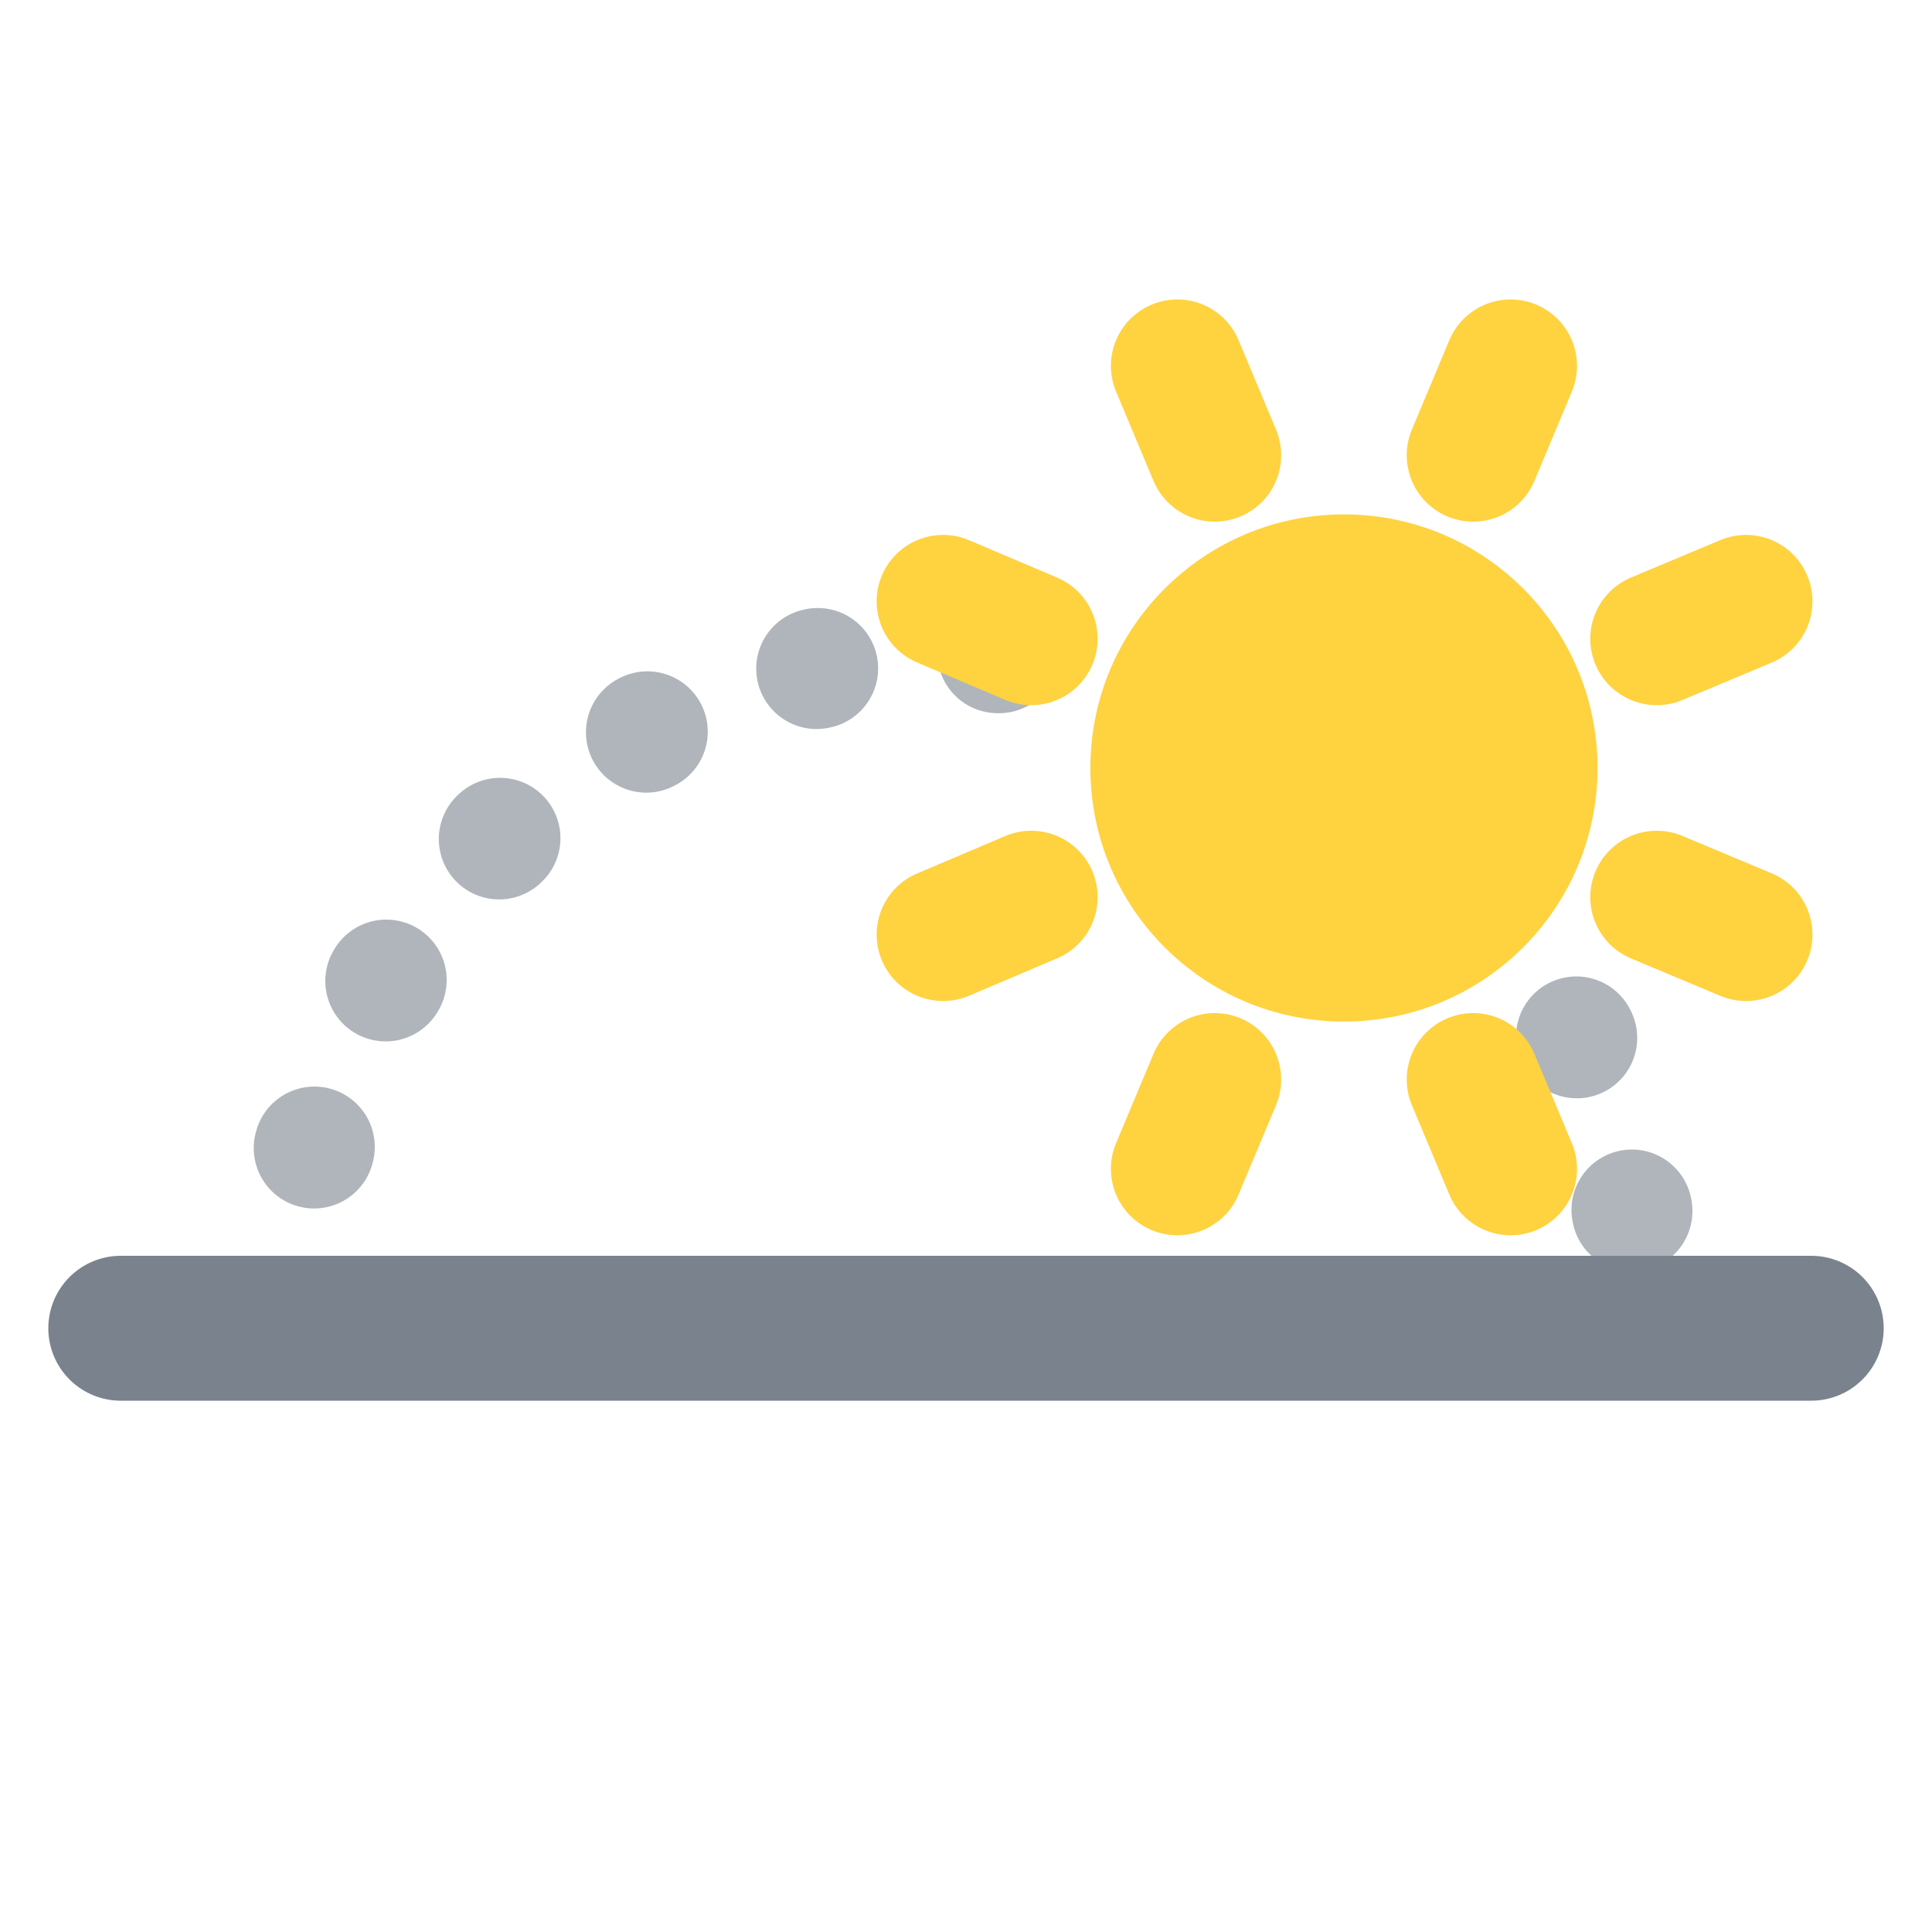
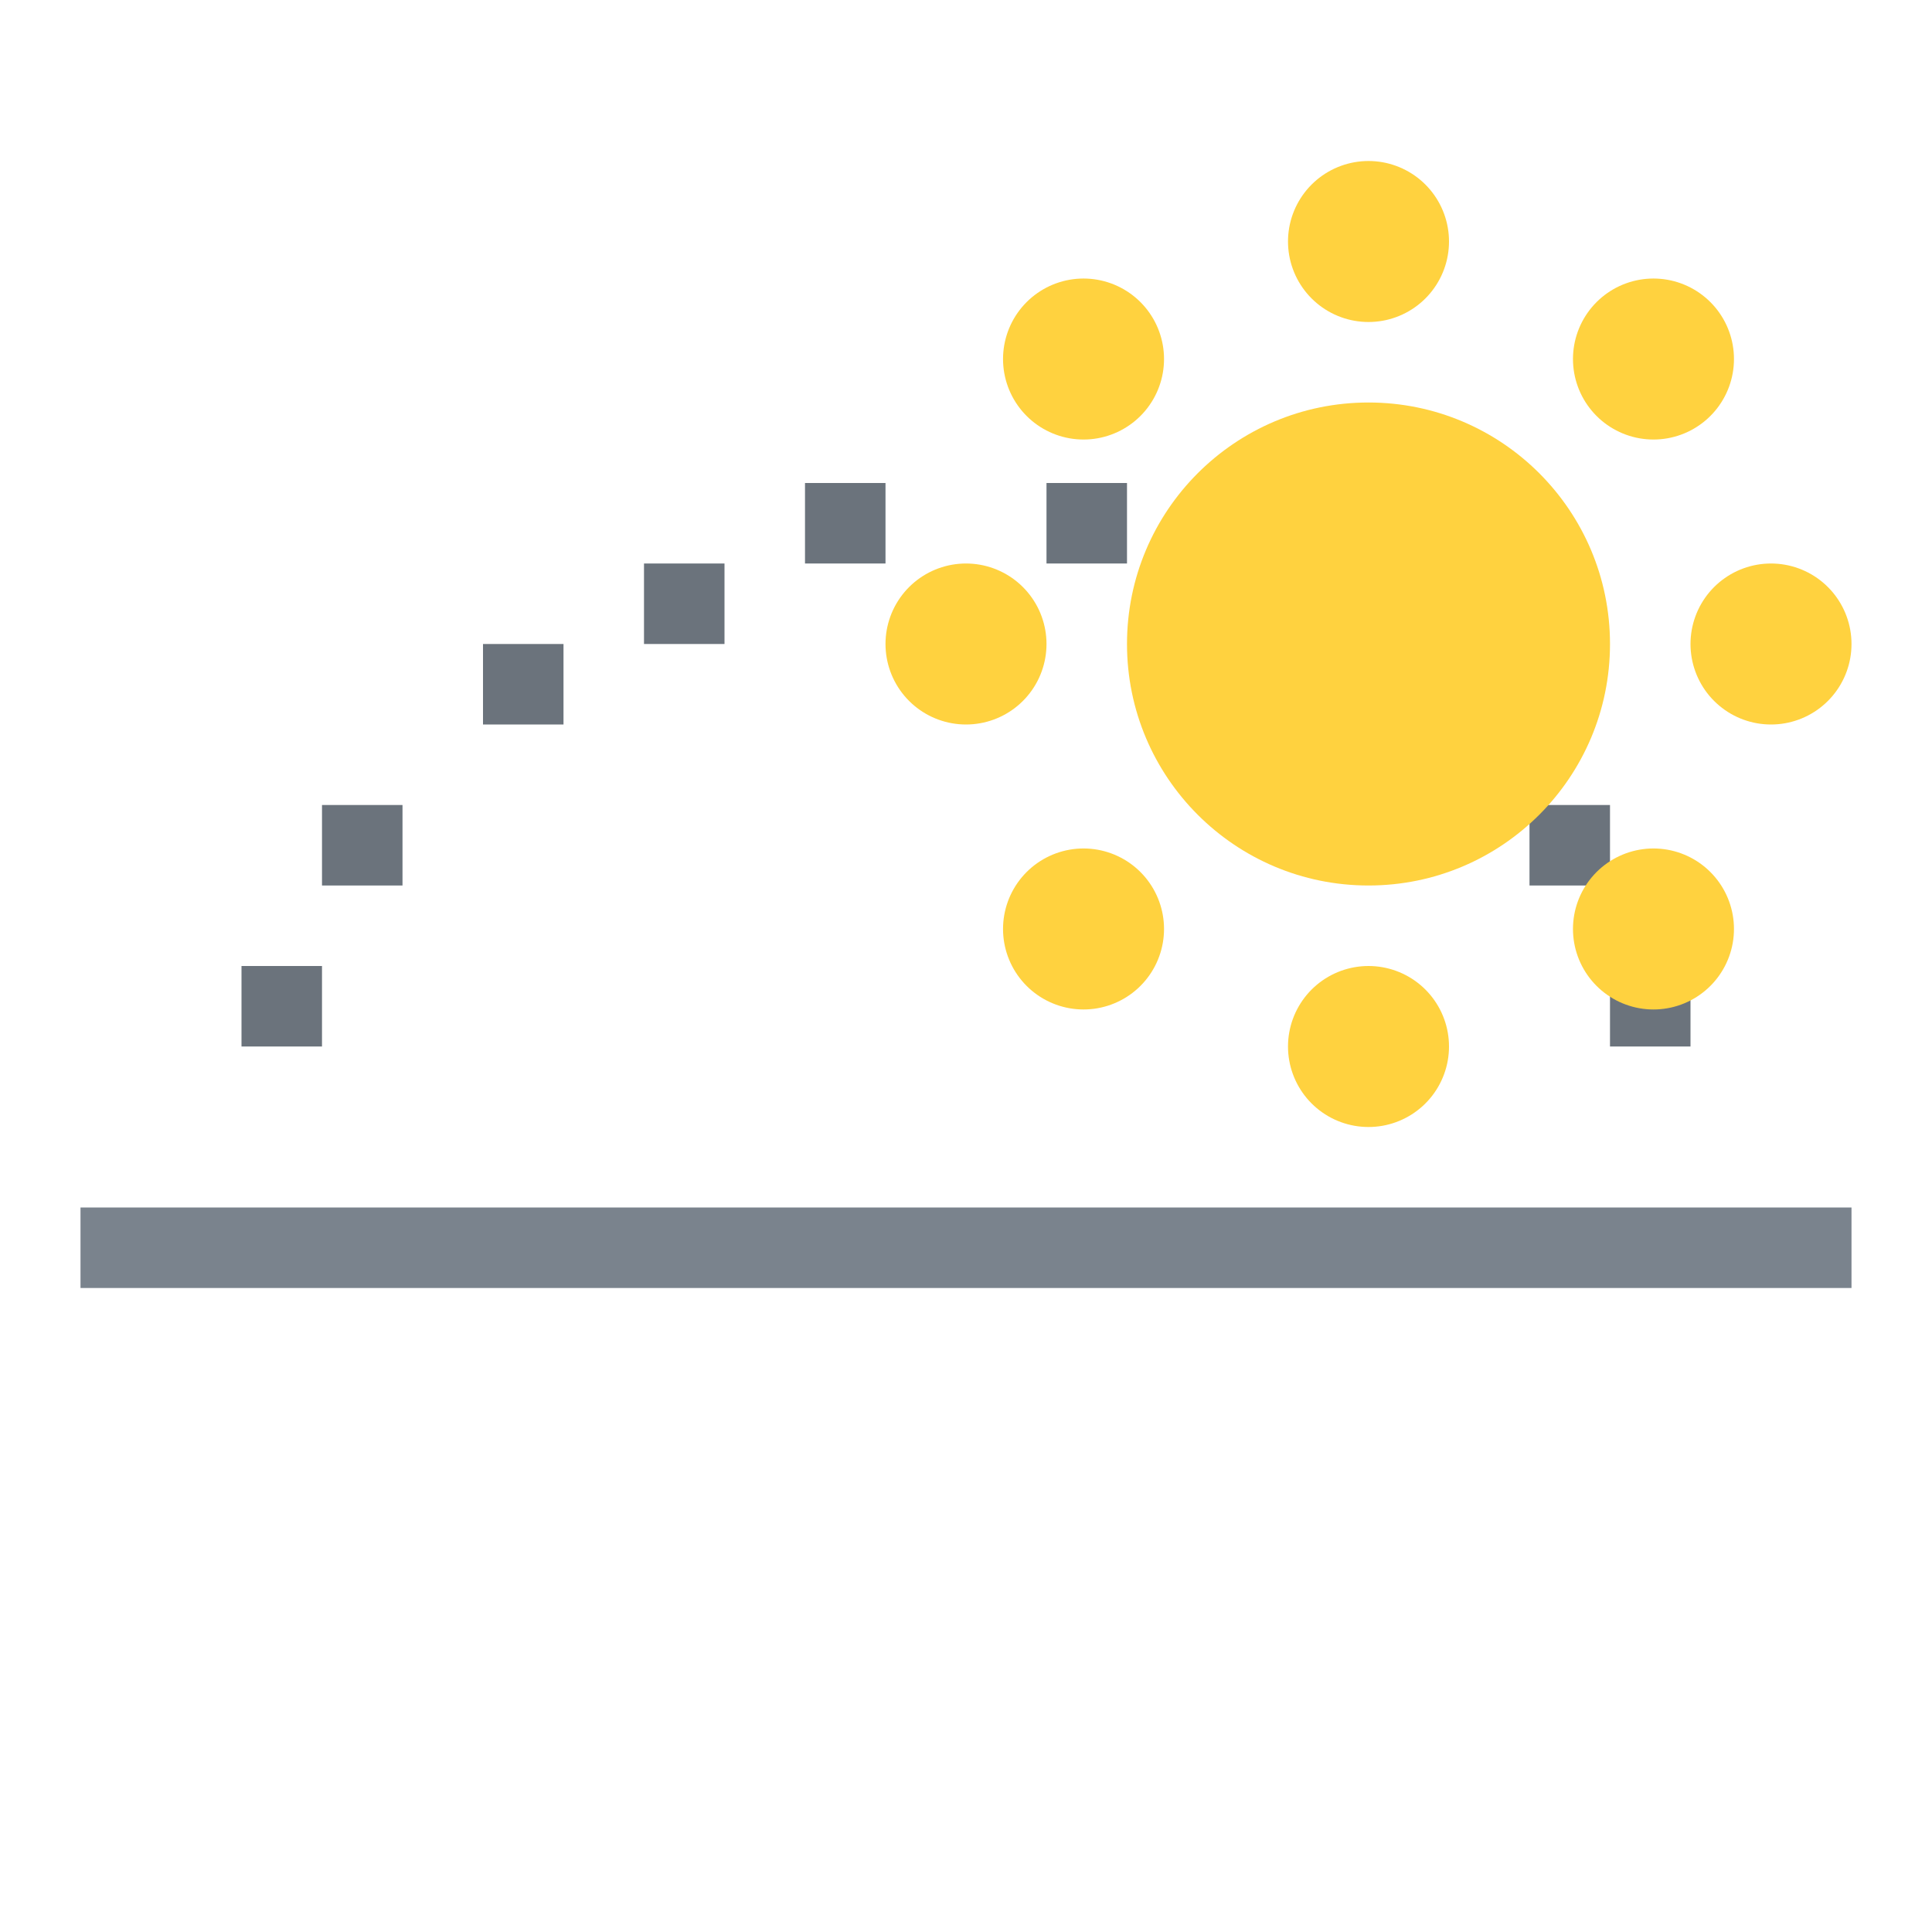
- <svg xmlns="http://www.w3.org/2000/svg" width="16" height="16" viewBox="0 0 16 16">
-   <path id="arc" d="M2.4 11A5.6 5.6 0 0 1 13.6 11" fill="none" stroke="#7A838D" stroke-width="1" stroke-dasharray="0.01 1.5" stroke-linecap="round" opacity="0.6" />
-   <line id="horizon" x1="1" y1="11" x2="15" y2="11" stroke="#7A838D" stroke-width="1.2" stroke-linecap="round" />
+ <svg xmlns="http://www.w3.org/2000/svg" width="24" height="24" viewBox="0 0 24 24">
+   <g id="arc" fill="#6B737C">
+     <rect x="3" y="12" width="1" height="1" />
+     <rect x="4" y="10" width="1" height="1" />
+     <rect x="6" y="8" width="1" height="1" />
+     <rect x="8" y="7" width="1" height="1" />
+     <rect x="10" y="6" width="1" height="1" />
+     <rect x="13" y="6" width="1" height="1" />
+     <rect x="15" y="7" width="1" height="1" />
+     <rect x="17" y="8" width="1" height="1" />
+     <rect x="19" y="10" width="1" height="1" />
+     <rect x="20" y="12" width="1" height="1" />
+   </g>
+   <rect id="horizon" x="1" y="15" width="22" height="1" fill="#7A838D" />
  <g id="sun">
-     <circle cx="11.13" cy="6.36" r="2.1" fill="#FFD23F" />
-     <line x1="13.72" y1="7.43" x2="14.46" y2="7.74" stroke="#FFD23F" stroke-width="1.1" stroke-linecap="round" />
-     <line x1="12.2" y1="8.94" x2="12.51" y2="9.68" stroke="#FFD23F" stroke-width="1.1" stroke-linecap="round" />
-     <line x1="10.06" y1="8.94" x2="9.75" y2="9.68" stroke="#FFD23F" stroke-width="1.1" stroke-linecap="round" />
-     <line x1="8.54" y1="7.43" x2="7.81" y2="7.74" stroke="#FFD23F" stroke-width="1.1" stroke-linecap="round" />
-     <line x1="8.54" y1="5.29" x2="7.81" y2="4.98" stroke="#FFD23F" stroke-width="1.1" stroke-linecap="round" />
-     <line x1="10.06" y1="3.77" x2="9.75" y2="3.03" stroke="#FFD23F" stroke-width="1.1" stroke-linecap="round" />
-     <line x1="12.2" y1="3.77" x2="12.51" y2="3.03" stroke="#FFD23F" stroke-width="1.1" stroke-linecap="round" />
-     <line x1="13.72" y1="5.29" x2="14.46" y2="4.98" stroke="#FFD23F" stroke-width="1.1" stroke-linecap="round" />
+     <circle cx="17" cy="8" r="3" fill="#FFD23F" />
+     <line x1="22" y1="8" x2="22" y2="8" stroke="#FFD23F" stroke-width="2" stroke-linecap="round" />
+     <line x1="20.54" y1="11.54" x2="20.54" y2="11.54" stroke="#FFD23F" stroke-width="2" stroke-linecap="round" />
+     <line x1="17" y1="13" x2="17" y2="13" stroke="#FFD23F" stroke-width="2" stroke-linecap="round" />
+     <line x1="13.46" y1="11.54" x2="13.46" y2="11.54" stroke="#FFD23F" stroke-width="2" stroke-linecap="round" />
+     <line x1="12" y1="8" x2="12" y2="8" stroke="#FFD23F" stroke-width="2" stroke-linecap="round" />
+     <line x1="13.46" y1="4.46" x2="13.46" y2="4.46" stroke="#FFD23F" stroke-width="2" stroke-linecap="round" />
+     <line x1="17" y1="3" x2="17" y2="3" stroke="#FFD23F" stroke-width="2" stroke-linecap="round" />
+     <line x1="20.54" y1="4.46" x2="20.54" y2="4.46" stroke="#FFD23F" stroke-width="2" stroke-linecap="round" />
  </g>
</svg>
